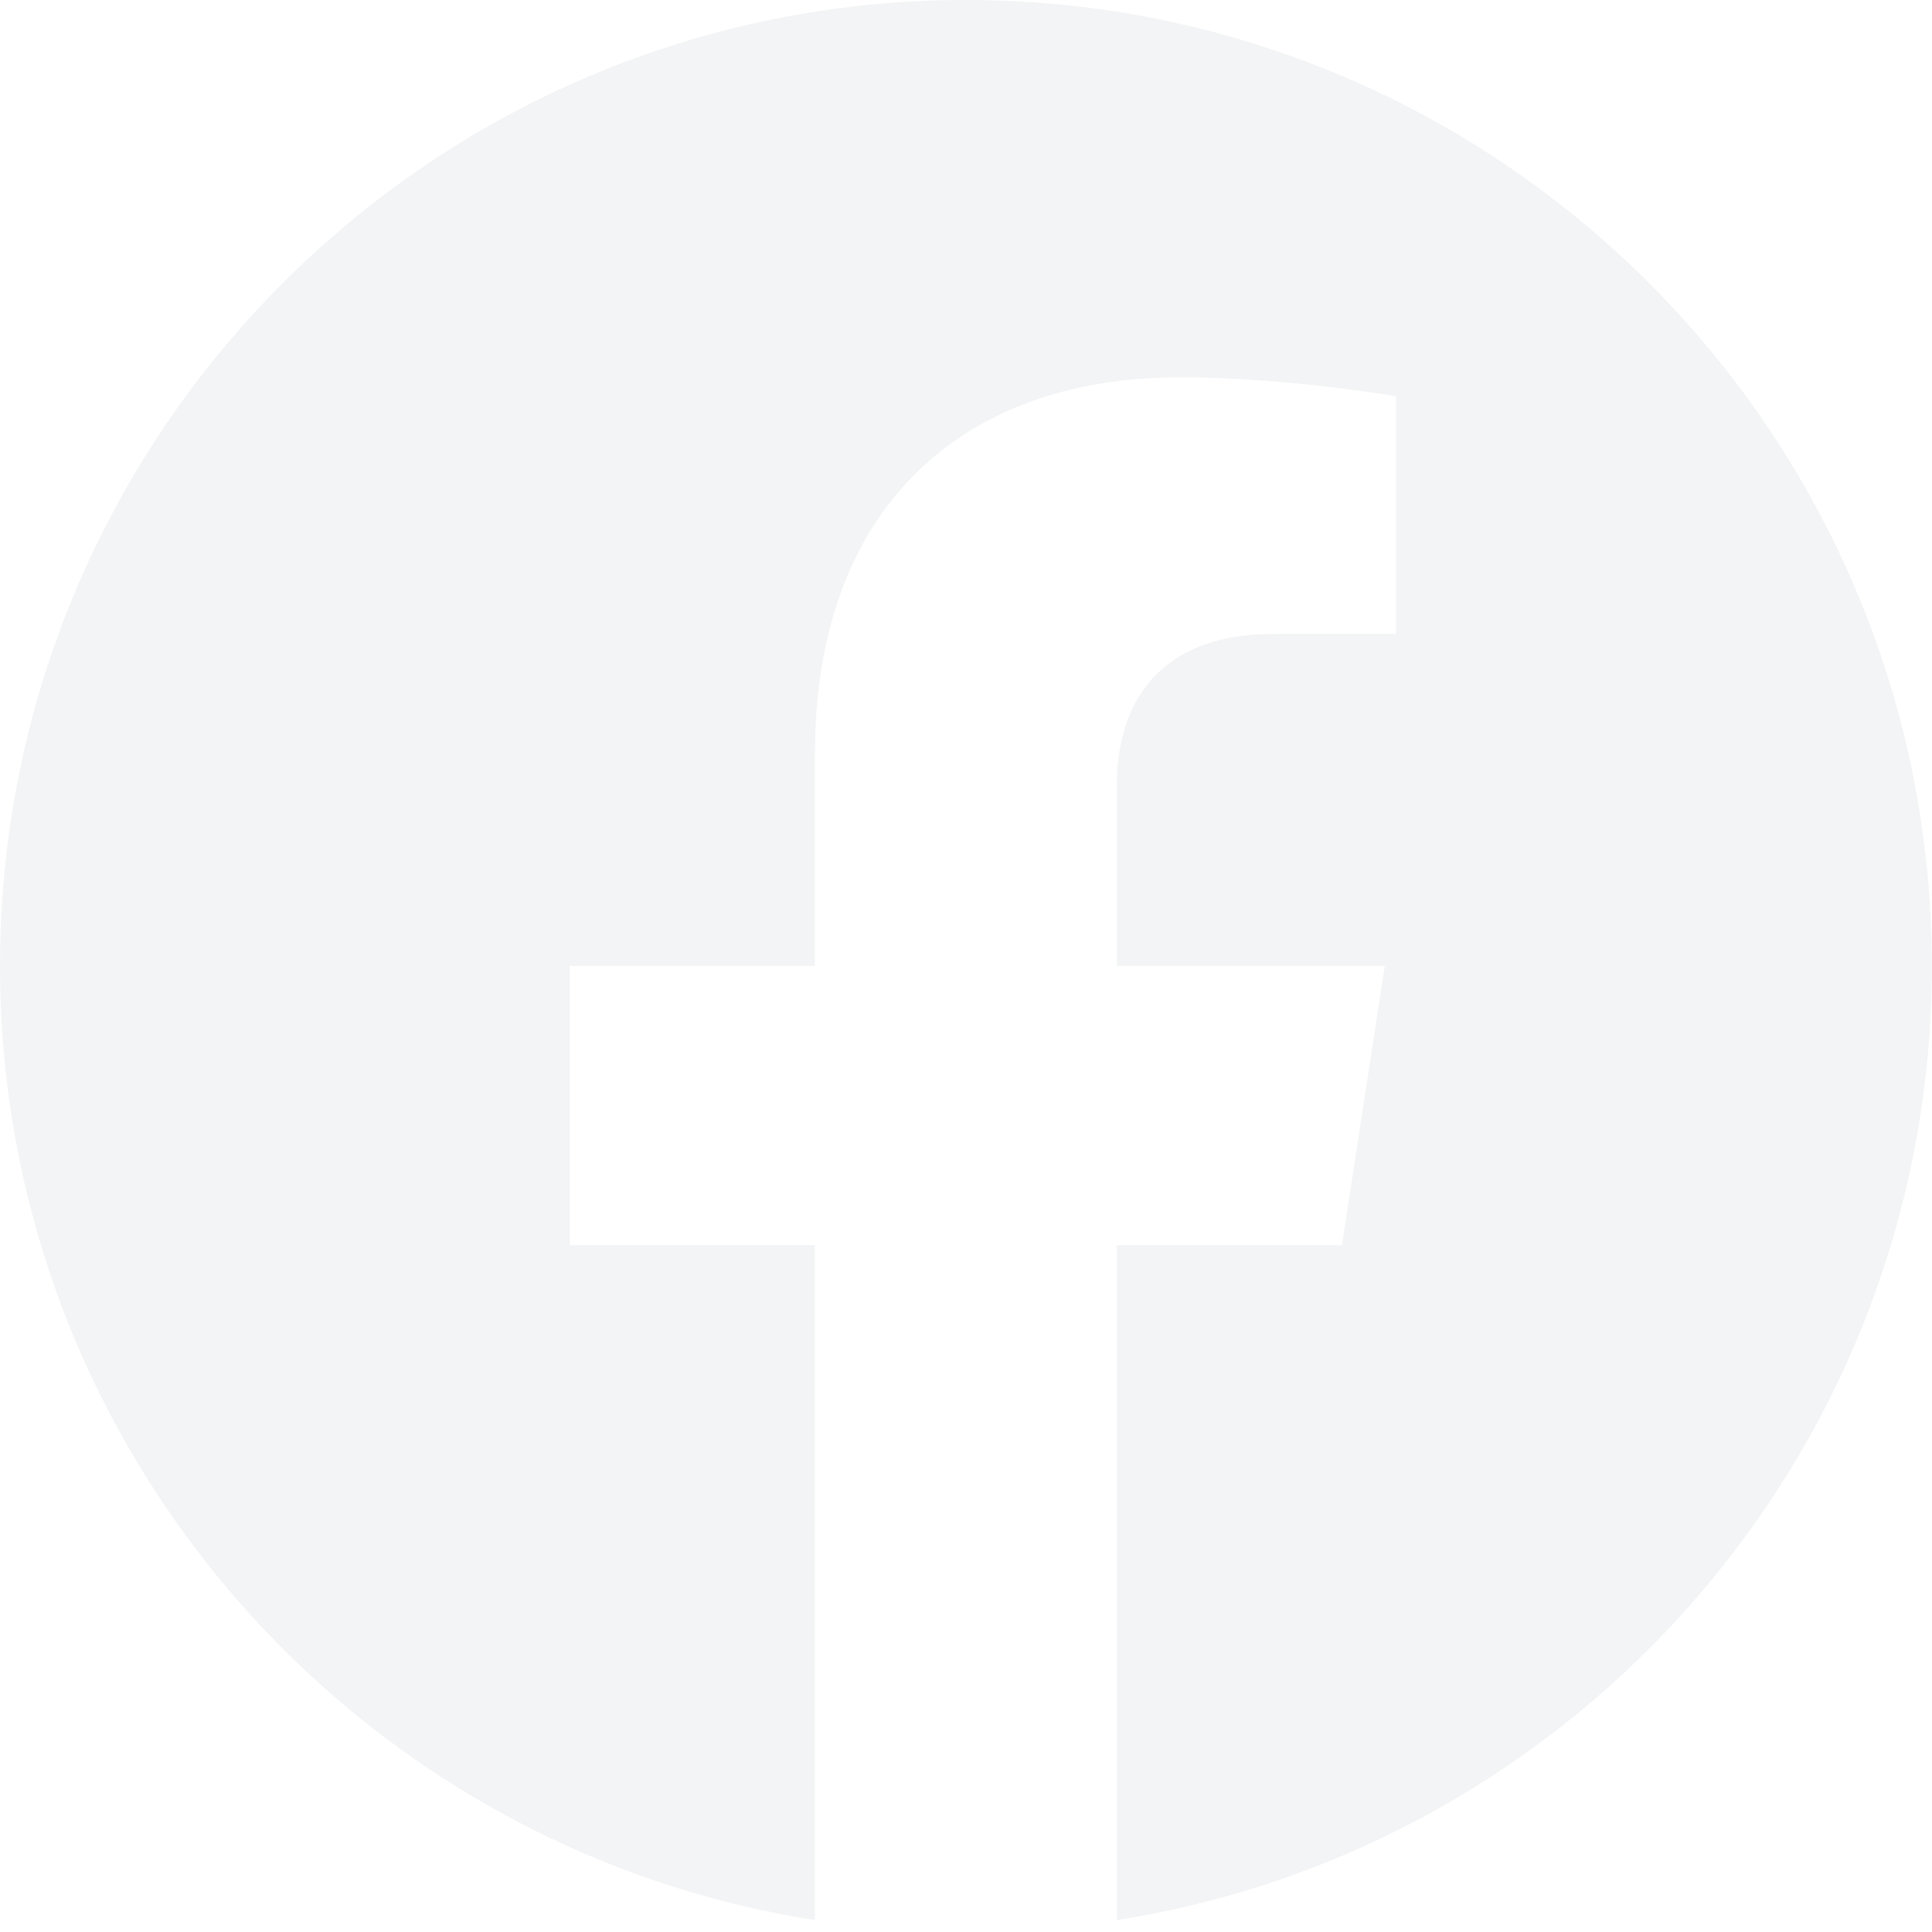
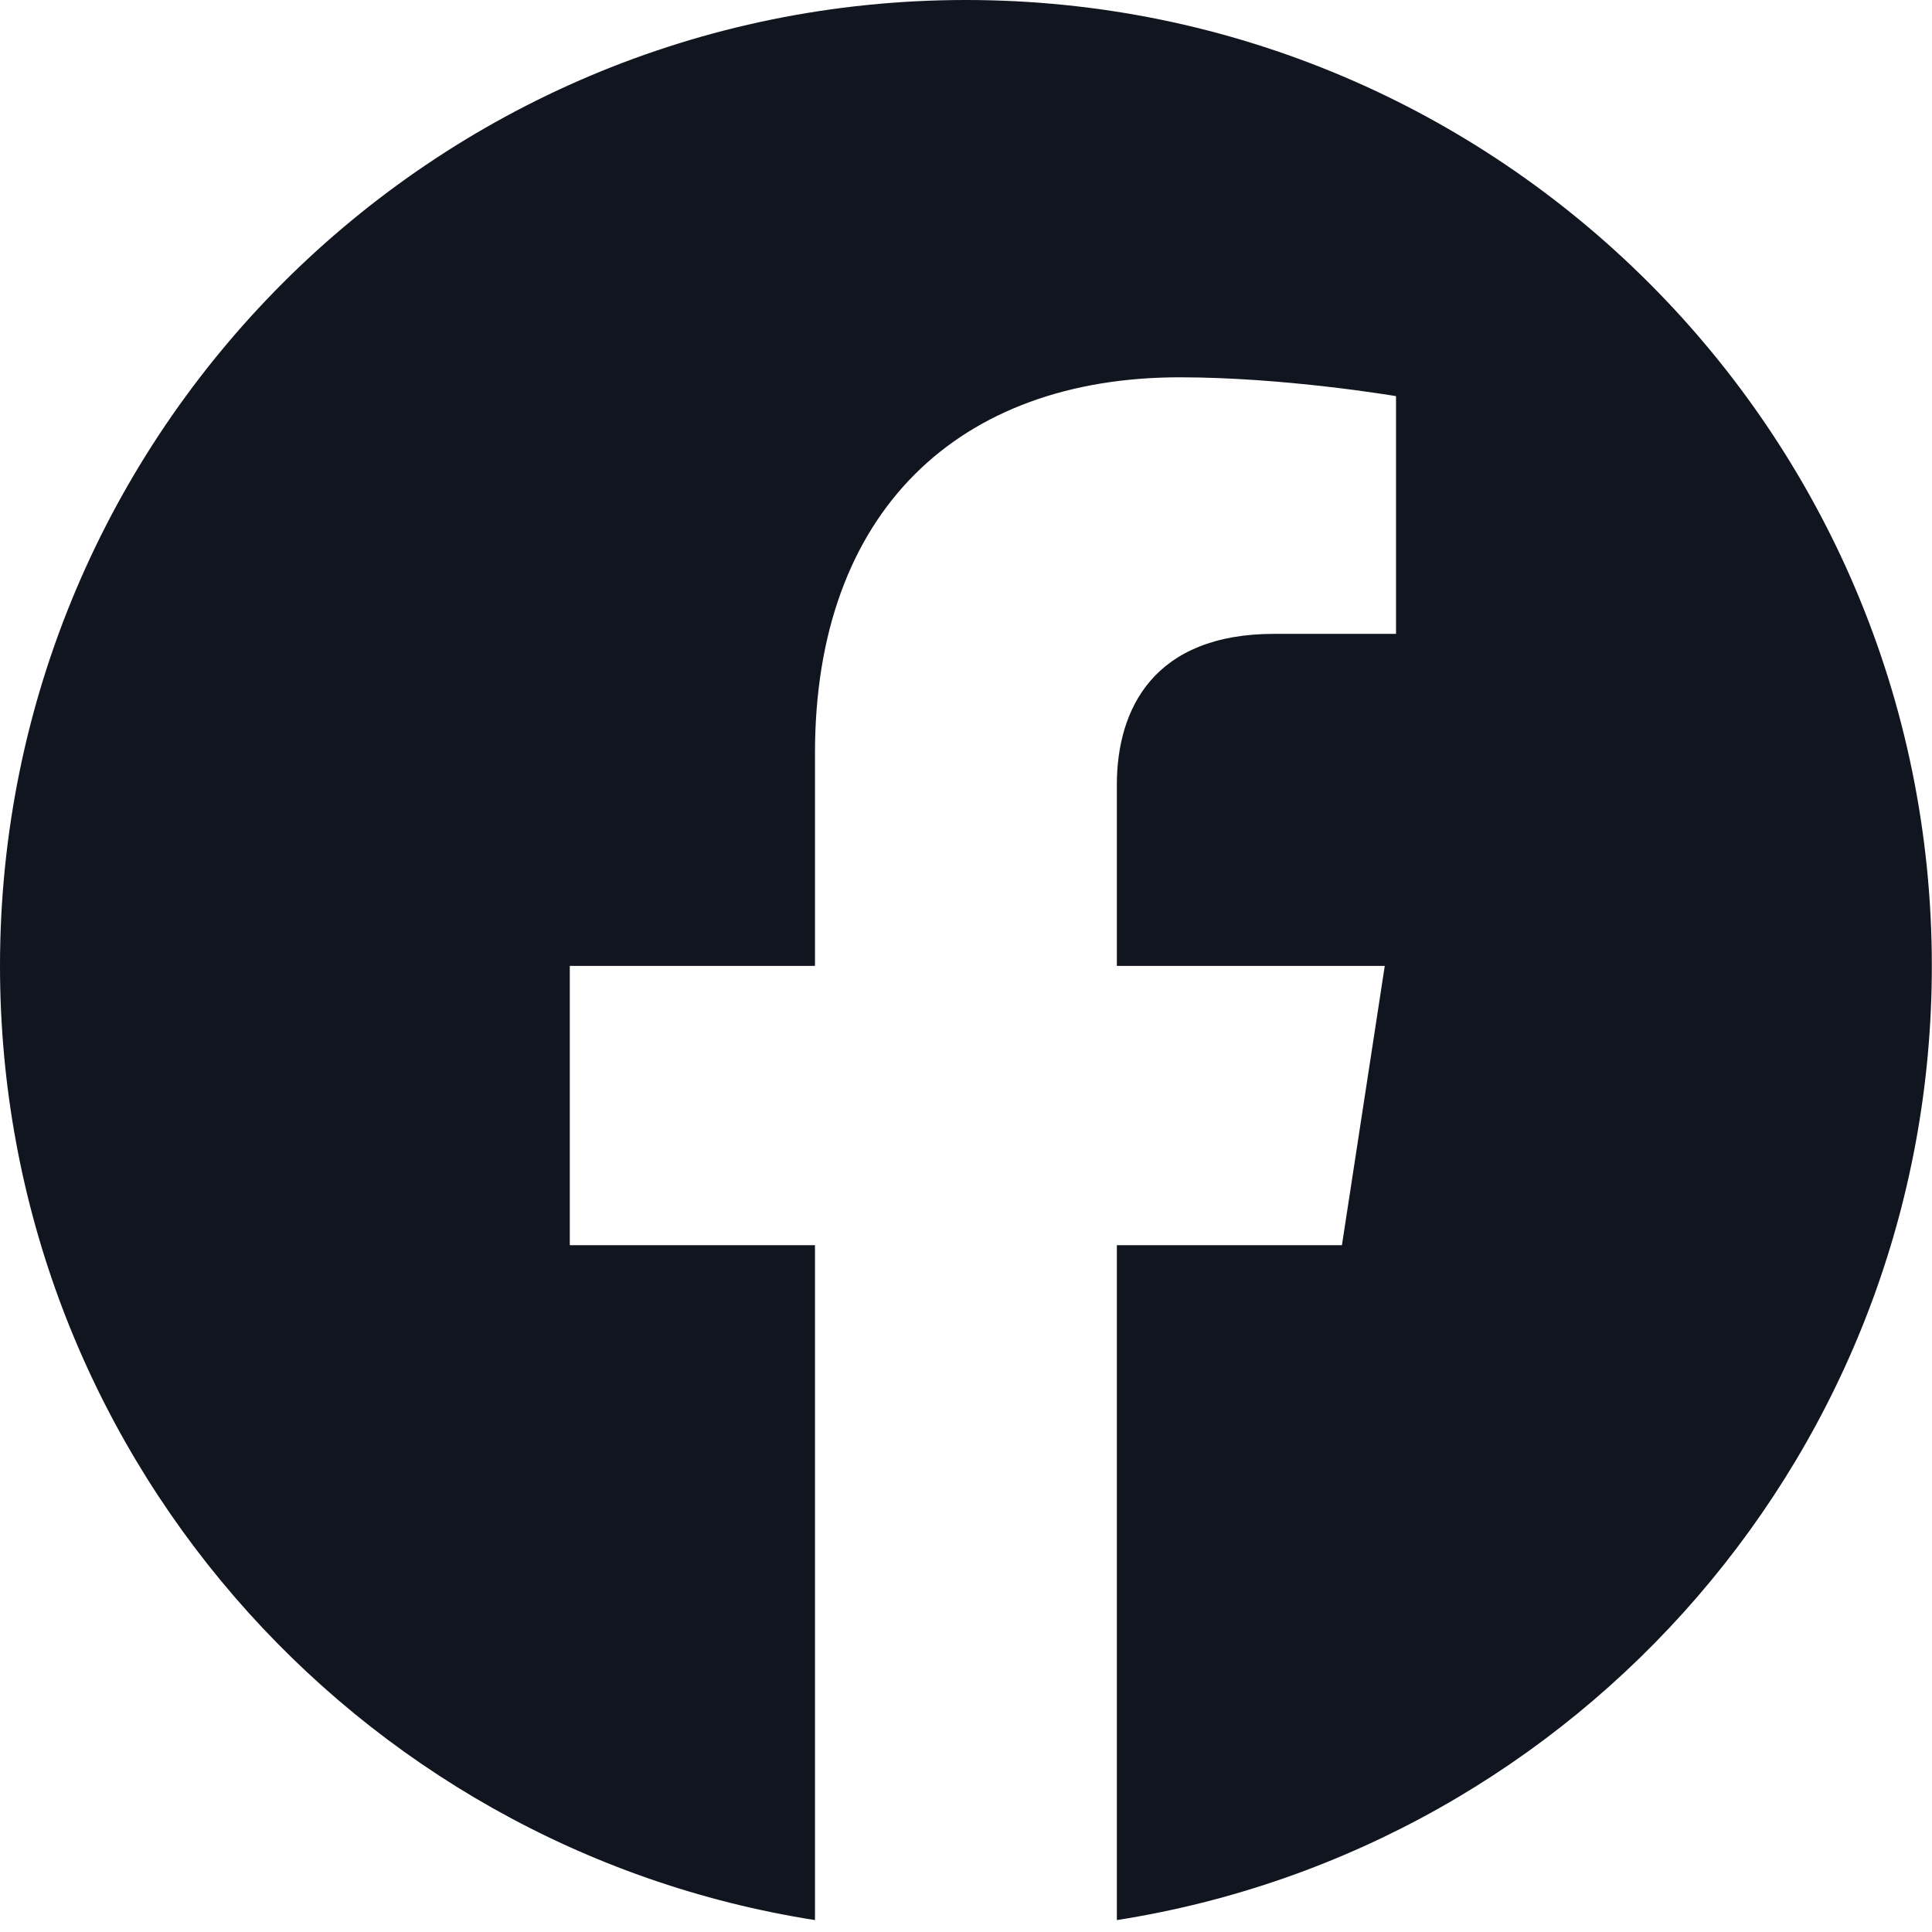
<svg xmlns="http://www.w3.org/2000/svg" role="img" width="24" height="24" style="">
  <rect id="backgroundrect" width="100%" height="100%" x="0" y="0" fill="none" stroke="none" />
  <g class="currentLayer" style="">
-     <path d="M23.998,11.999 C23.998,5.372 18.626,0 11.999,0 C5.372,0 0,5.372 0,11.999 C0,17.988 4.388,22.952 10.124,23.852 V15.468 H7.078 V11.999 H10.124 V9.356 C10.124,6.348 11.916,4.687 14.656,4.687 C15.969,4.687 17.342,4.921 17.342,4.921 V7.874 H15.829 C14.339,7.874 13.874,8.799 13.874,9.748 V11.999 H17.202 L16.67,15.468 H13.874 V23.852 C19.61,22.952 23.998,17.988 23.998,11.999 z" id="svg_1" class="selected" fill-opacity="1" fill="#f3f4f5" />
+     <path d="M23.998,11.999 C23.998,5.372 18.626,0 11.999,0 C5.372,0 0,5.372 0,11.999 C0,17.988 4.388,22.952 10.124,23.852 V15.468 H7.078 V11.999 H10.124 V9.356 C10.124,6.348 11.916,4.687 14.656,4.687 C15.969,4.687 17.342,4.921 17.342,4.921 V7.874 H15.829 C14.339,7.874 13.874,8.799 13.874,9.748 V11.999 H17.202 L16.67,15.468 H13.874 V23.852 C19.61,22.952 23.998,17.988 23.998,11.999 z" id="svg_1" class="selected" fill-opacity="1" fill="#11151f" />
  </g>
</svg>
